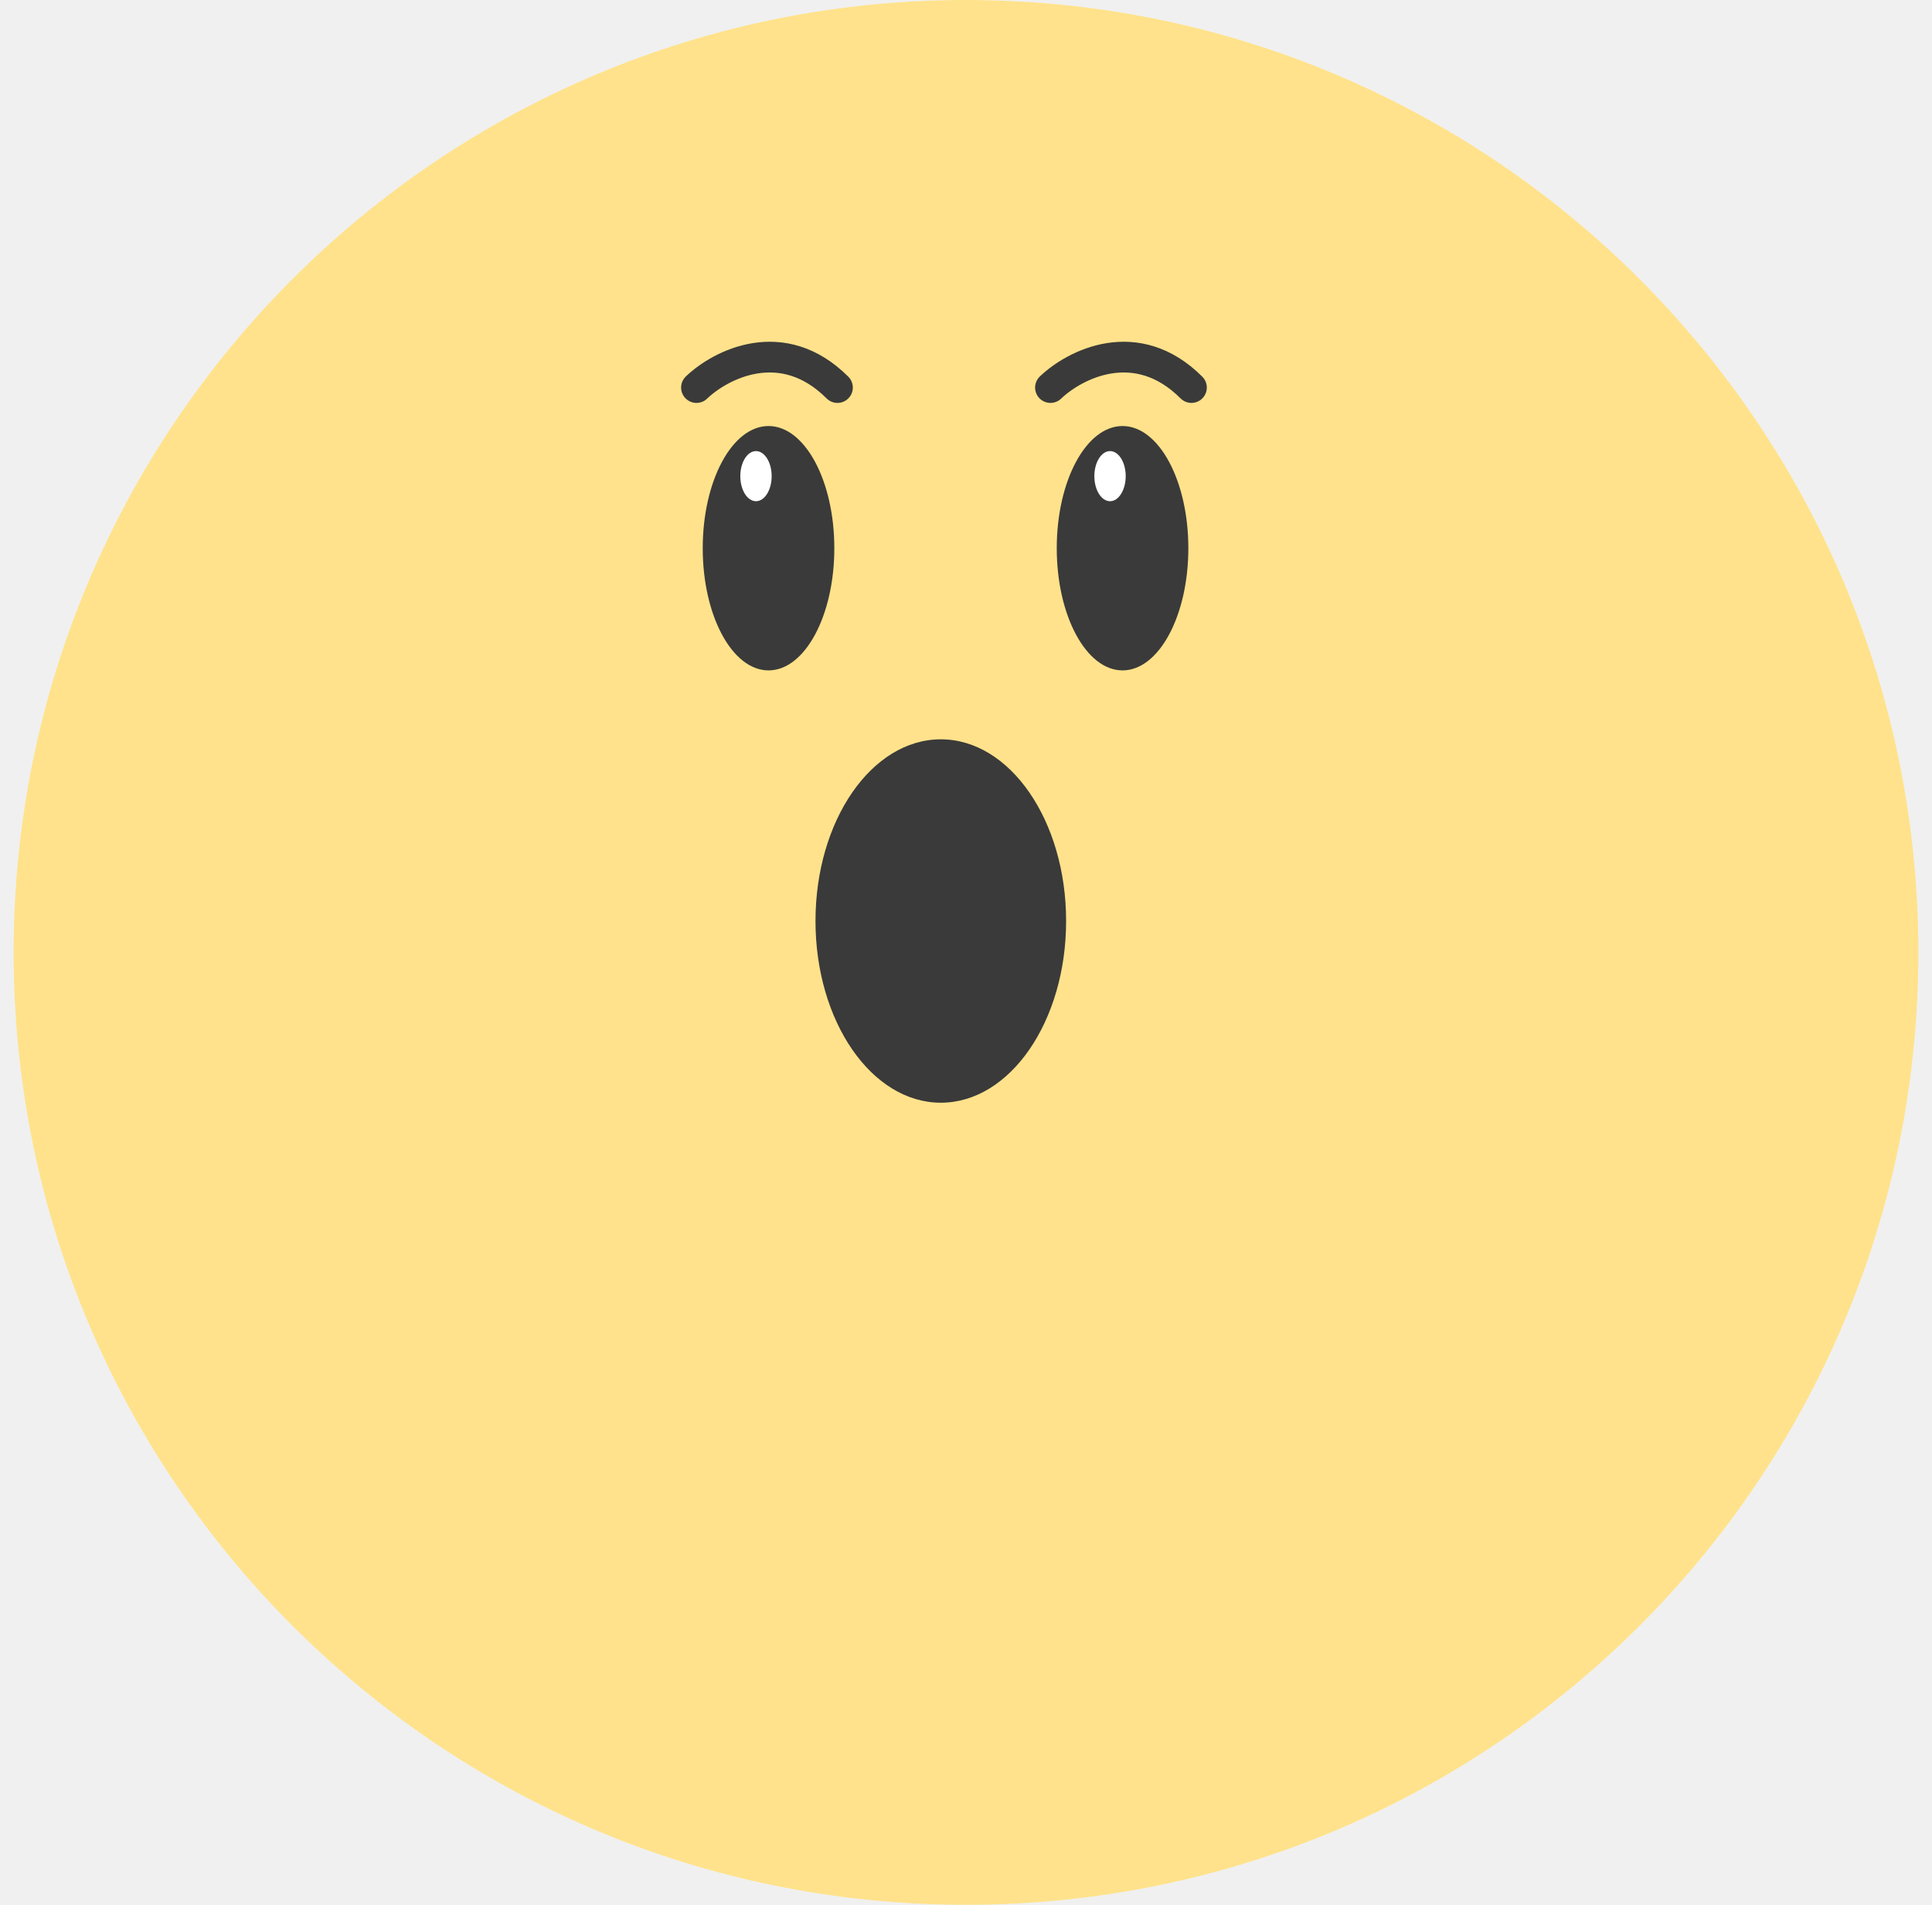
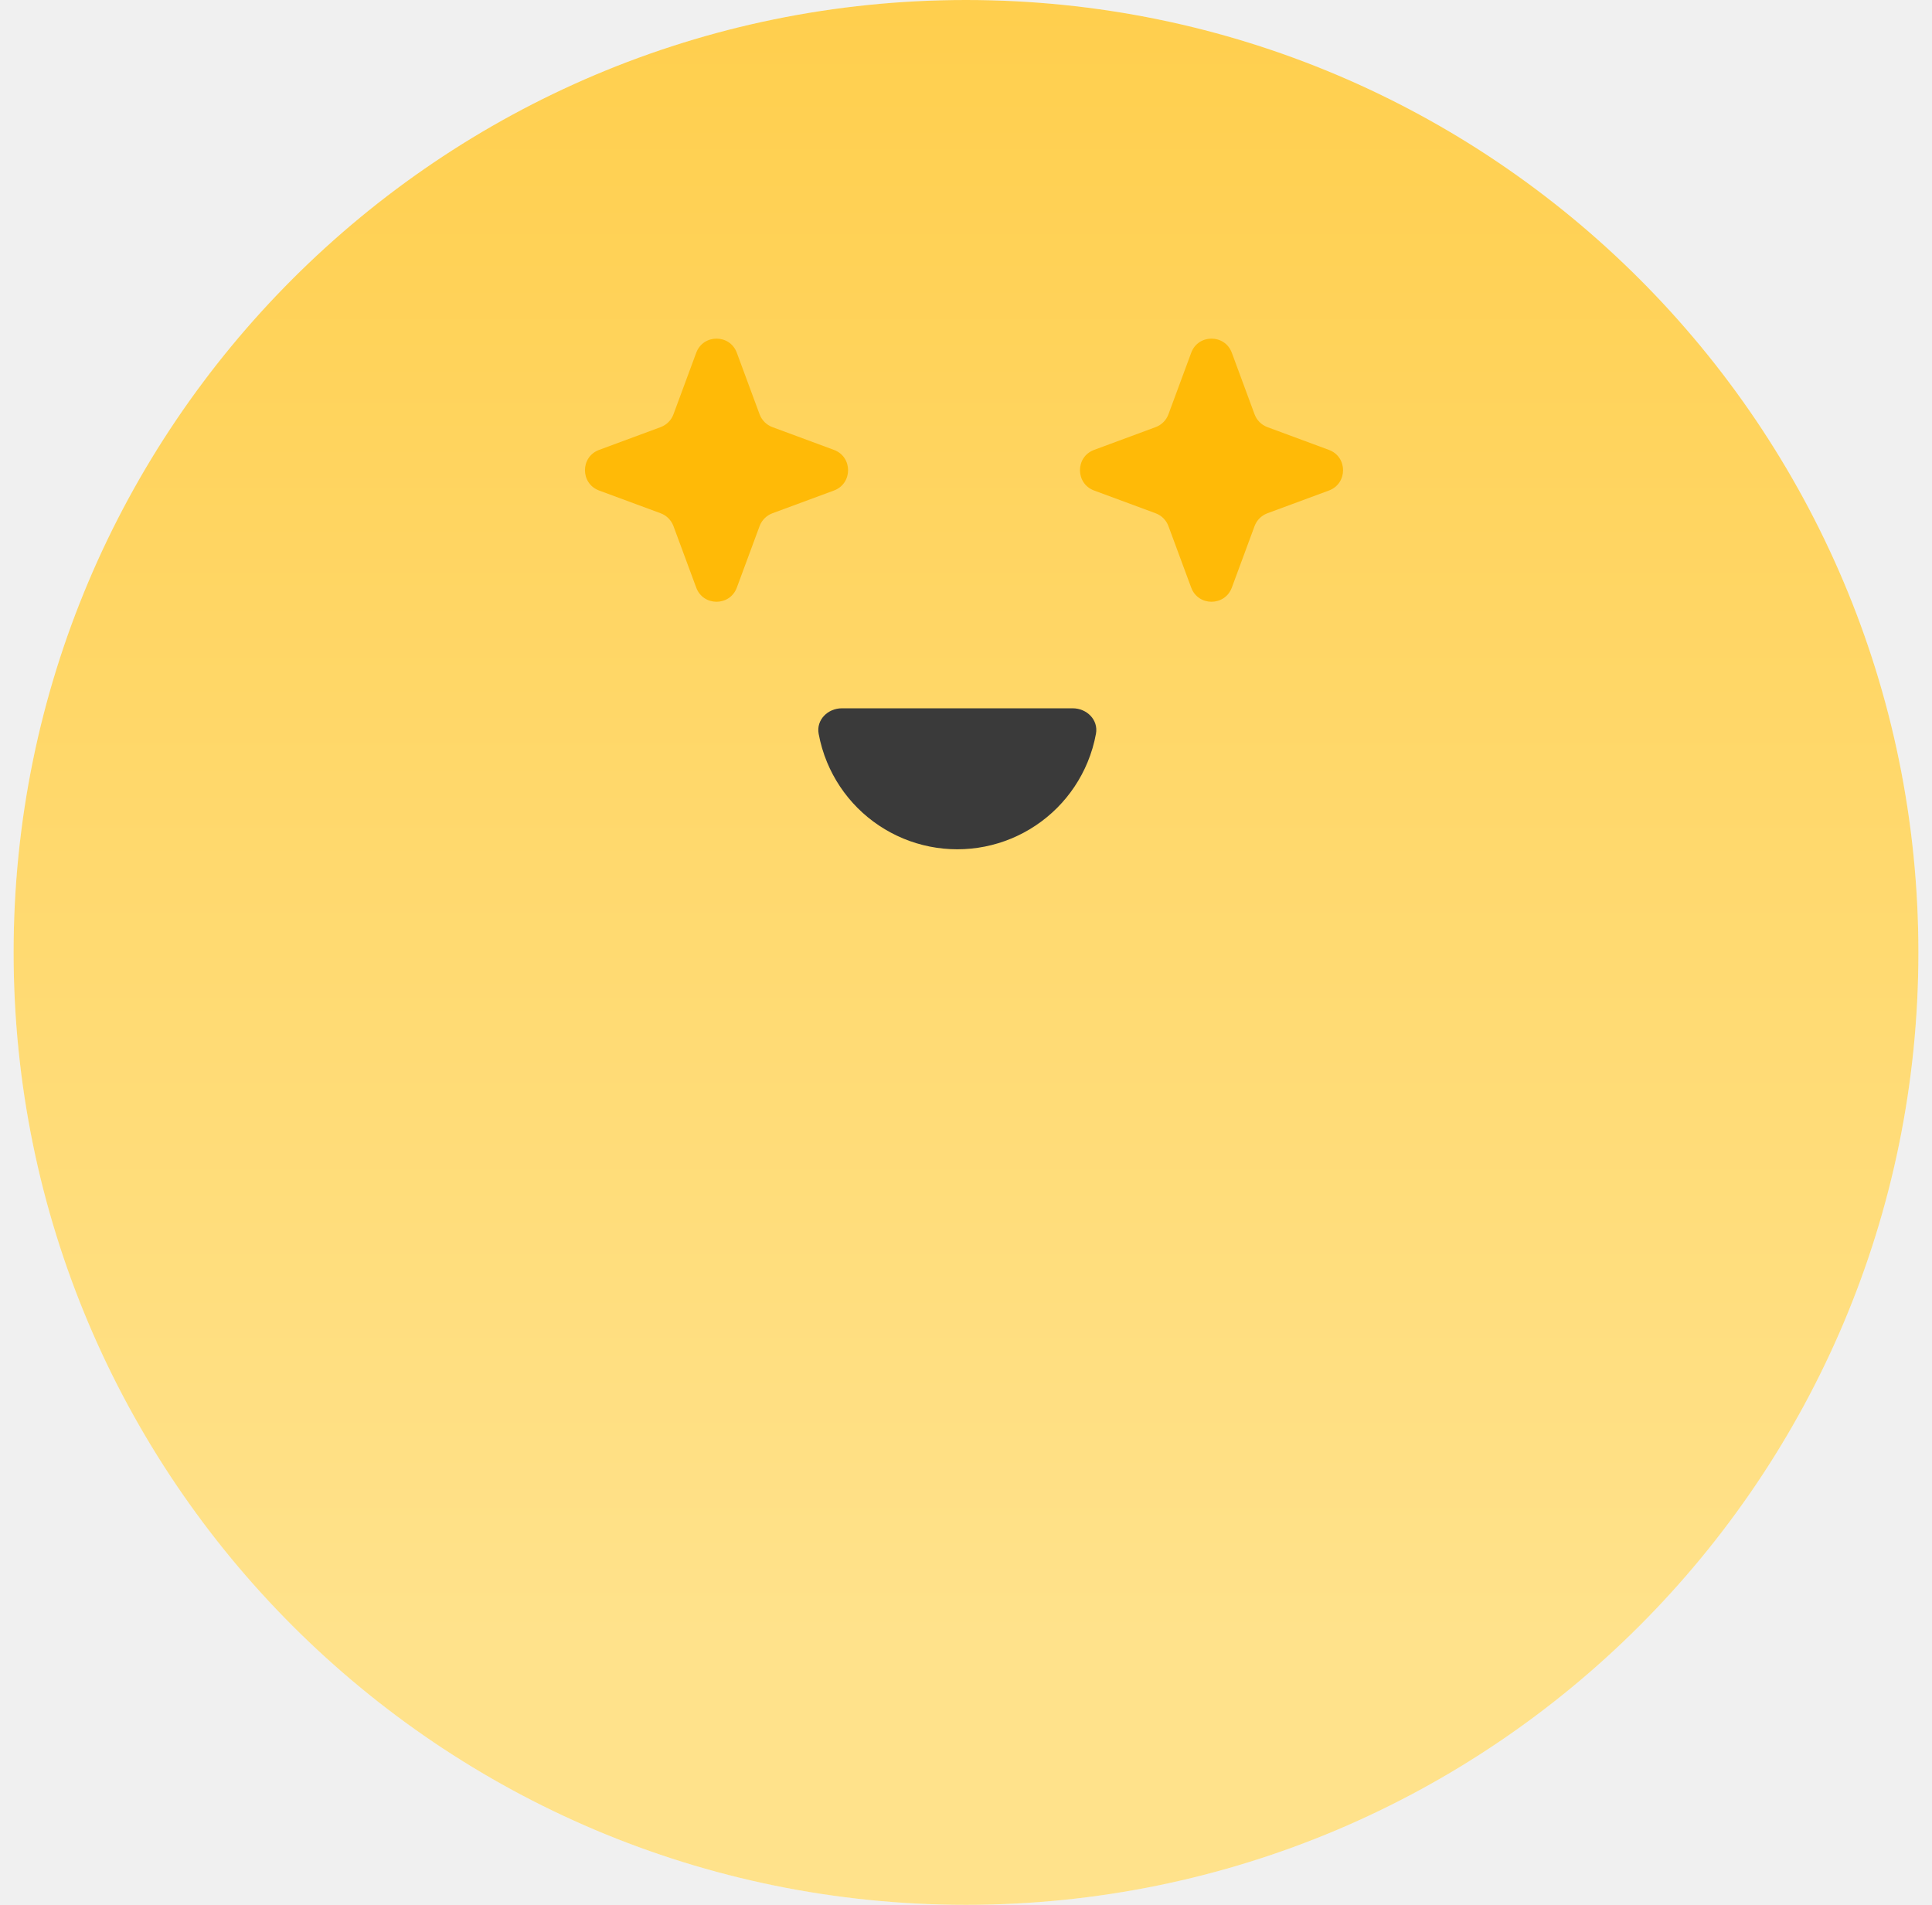
<svg xmlns="http://www.w3.org/2000/svg" width="71" height="70" viewBox="0 0 71 70" fill="none">
  <circle cx="35.5" cy="35" r="35" fill="#F1F7FF" />
-   <mask id="mask0_2956_6999" style="mask-type:alpha" maskUnits="userSpaceOnUse" x="0" y="0" width="71" height="70">
+   <mask id="mask0_2956_6989" style="mask-type:alpha" maskUnits="userSpaceOnUse" x="0" y="0" width="71" height="70">
    <circle cx="35.5" cy="35" r="35" fill="#F1F7FF" />
  </mask>
-   <g mask="url(#mask0_2956_6999)">
-     <g filter="url(#filter0_d_2956_6999)">
-       <path d="M21.692 -12.62C25.747 -25.1 43.403 -25.1 47.457 -12.62L51.023 -1.647C52.836 3.934 58.037 7.713 63.906 7.713H75.444C88.566 7.713 94.021 24.504 83.406 32.217L74.071 38.999C69.323 42.448 67.337 48.562 69.15 54.143L72.716 65.117C76.771 77.596 62.487 87.974 51.871 80.261L42.537 73.479C37.789 70.03 31.361 70.03 26.613 73.479L17.278 80.261C6.663 87.974 -7.621 77.596 -3.566 65.117L-0 54.143C1.813 48.562 -0.174 42.448 -4.921 38.999L-14.256 32.217C-24.872 24.504 -19.416 7.713 -6.294 7.713H5.244C11.113 7.713 16.314 3.934 18.127 -1.647L21.692 -12.62Z" fill="#FFE28B" />
+   <g mask="url(#mask0_2956_6989)">
+     <g filter="url(#filter0_d_2956_6989)">
+       <path d="M21.924 -12.62C25.979 -25.1 43.634 -25.1 47.689 -12.62L51.254 -1.647C53.068 3.934 58.269 7.713 64.137 7.713H75.675C88.797 7.713 94.253 24.504 83.637 32.217L74.302 38.999C69.555 42.448 67.568 48.562 69.382 54.143L72.947 65.117C77.002 77.596 62.718 87.974 52.103 80.261L42.768 73.479C38.02 70.03 31.592 70.03 26.844 73.479L17.51 80.261C6.894 87.974 -7.39 77.596 -3.335 65.117L0.231 54.143C2.044 48.562 0.058 42.448 -4.69 38.999L-14.024 32.217C-24.64 24.504 -19.184 7.713 -6.063 7.713H5.476C11.344 7.713 16.545 3.934 18.358 -1.647L21.924 -12.62Z" fill="url(#paint0_linear_2956_6989)" />
    </g>
-     <ellipse cx="34.574" cy="33.846" rx="4.605" ry="6.677" fill="#3A3A3A" />
-     <ellipse cx="28.243" cy="20.146" rx="2.418" ry="4.49" fill="#3A3A3A" />
-     <ellipse cx="27.782" cy="17.498" rx="0.576" ry="0.921" fill="white" />
-     <path d="M25.595 14.242C26.477 13.398 28.749 12.216 30.776 14.242" stroke="#3A3A3A" stroke-width="1.129" stroke-linecap="round" />
-     <ellipse cx="41.253" cy="20.146" rx="2.418" ry="4.49" fill="#3A3A3A" />
-     <ellipse cx="40.793" cy="17.498" rx="0.576" ry="0.921" fill="white" />
-     <path d="M38.604 14.242C39.487 13.398 41.759 12.216 43.785 14.242" stroke="#3A3A3A" stroke-width="1.129" stroke-linecap="round" />
+     <path d="M25.586 12.964C25.842 12.271 26.822 12.271 27.078 12.964L27.915 15.226C27.996 15.444 28.168 15.615 28.386 15.696L30.647 16.533C31.34 16.789 31.34 17.769 30.647 18.026L28.386 18.862C28.168 18.943 27.996 19.115 27.915 19.333L27.078 21.594C26.822 22.287 25.842 22.287 25.586 21.594L24.749 19.333C24.668 19.115 24.496 18.943 24.279 18.862L22.017 18.026C21.324 17.769 21.324 16.789 22.017 16.533L24.279 15.696C24.496 15.615 24.668 15.444 24.749 15.226L25.586 12.964Z" fill="#FFBA07" />
+     <path d="M43.776 12.964C44.032 12.271 45.012 12.271 45.269 12.964L46.105 15.226C46.186 15.444 46.358 15.615 46.576 15.696L48.837 16.533C49.53 16.789 49.53 17.769 48.837 18.026L46.576 18.862C46.358 18.943 46.186 19.115 46.105 19.333L45.269 21.594C45.012 22.287 44.032 22.287 43.776 21.594L42.939 19.333C42.858 19.115 42.687 18.943 42.469 18.862L40.208 18.026C39.515 17.769 39.515 16.789 40.208 16.533L42.469 15.696C42.687 15.615 42.858 15.444 42.939 15.226L43.776 12.964Z" fill="#FFBA07" />
+     <path d="M39.421 26.029C39.94 26.029 40.37 26.454 40.276 26.965C40.211 27.323 40.107 27.674 39.967 28.012C39.707 28.64 39.325 29.212 38.844 29.693C38.363 30.174 37.792 30.555 37.163 30.816C36.535 31.076 35.861 31.21 35.181 31.21C34.5 31.21 33.827 31.076 33.198 30.816C32.57 30.555 31.998 30.174 31.517 29.693C31.036 29.212 30.655 28.64 30.394 28.012C30.254 27.674 30.151 27.323 30.085 26.965C29.991 26.454 30.421 26.029 30.941 26.029L35.181 26.029H39.421Z" fill="#3A3A3A" />
  </g>
  <defs>
-     <filter id="filter0_d_2956_6999" x="-21.37" y="-23.485" width="111.891" height="107.9" filterUnits="userSpaceOnUse" color-interpolation-filters="sRGB">
+     <filter id="filter0_d_2956_6989" x="-21.139" y="-23.485" width="111.891" height="107.9" filterUnits="userSpaceOnUse" color-interpolation-filters="sRGB">
      <feFlood flood-opacity="0" result="BackgroundImageFix" />
      <feColorMatrix in="SourceAlpha" type="matrix" values="0 0 0 0 0 0 0 0 0 0 0 0 0 0 0 0 0 0 127 0" result="hardAlpha" />
      <feOffset />
      <feGaussianBlur stdDeviation="0.753" />
      <feComposite in2="hardAlpha" operator="out" />
      <feColorMatrix type="matrix" values="0 0 0 0 1 0 0 0 0 0.943 0 0 0 0 0.773 0 0 0 1 0" />
-       <feBlend mode="normal" in2="BackgroundImageFix" result="effect1_dropShadow_2956_6999" />
-       <feBlend mode="normal" in="SourceGraphic" in2="effect1_dropShadow_2956_6999" result="shape" />
+       <feBlend mode="normal" in2="BackgroundImageFix" result="effect1_dropShadow_2956_6989" />
+       <feBlend mode="normal" in="SourceGraphic" in2="effect1_dropShadow_2956_6989" result="shape" />
    </filter>
+     <linearGradient id="paint0_linear_2956_6989" x1="34.806" y1="-52.269" x2="34.806" y2="60.096" gradientUnits="userSpaceOnUse">
+       <stop stop-color="#FFBE18" />
+       <stop offset="1" stop-color="#FFE28B" />
+     </linearGradient>
  </defs>
</svg>
